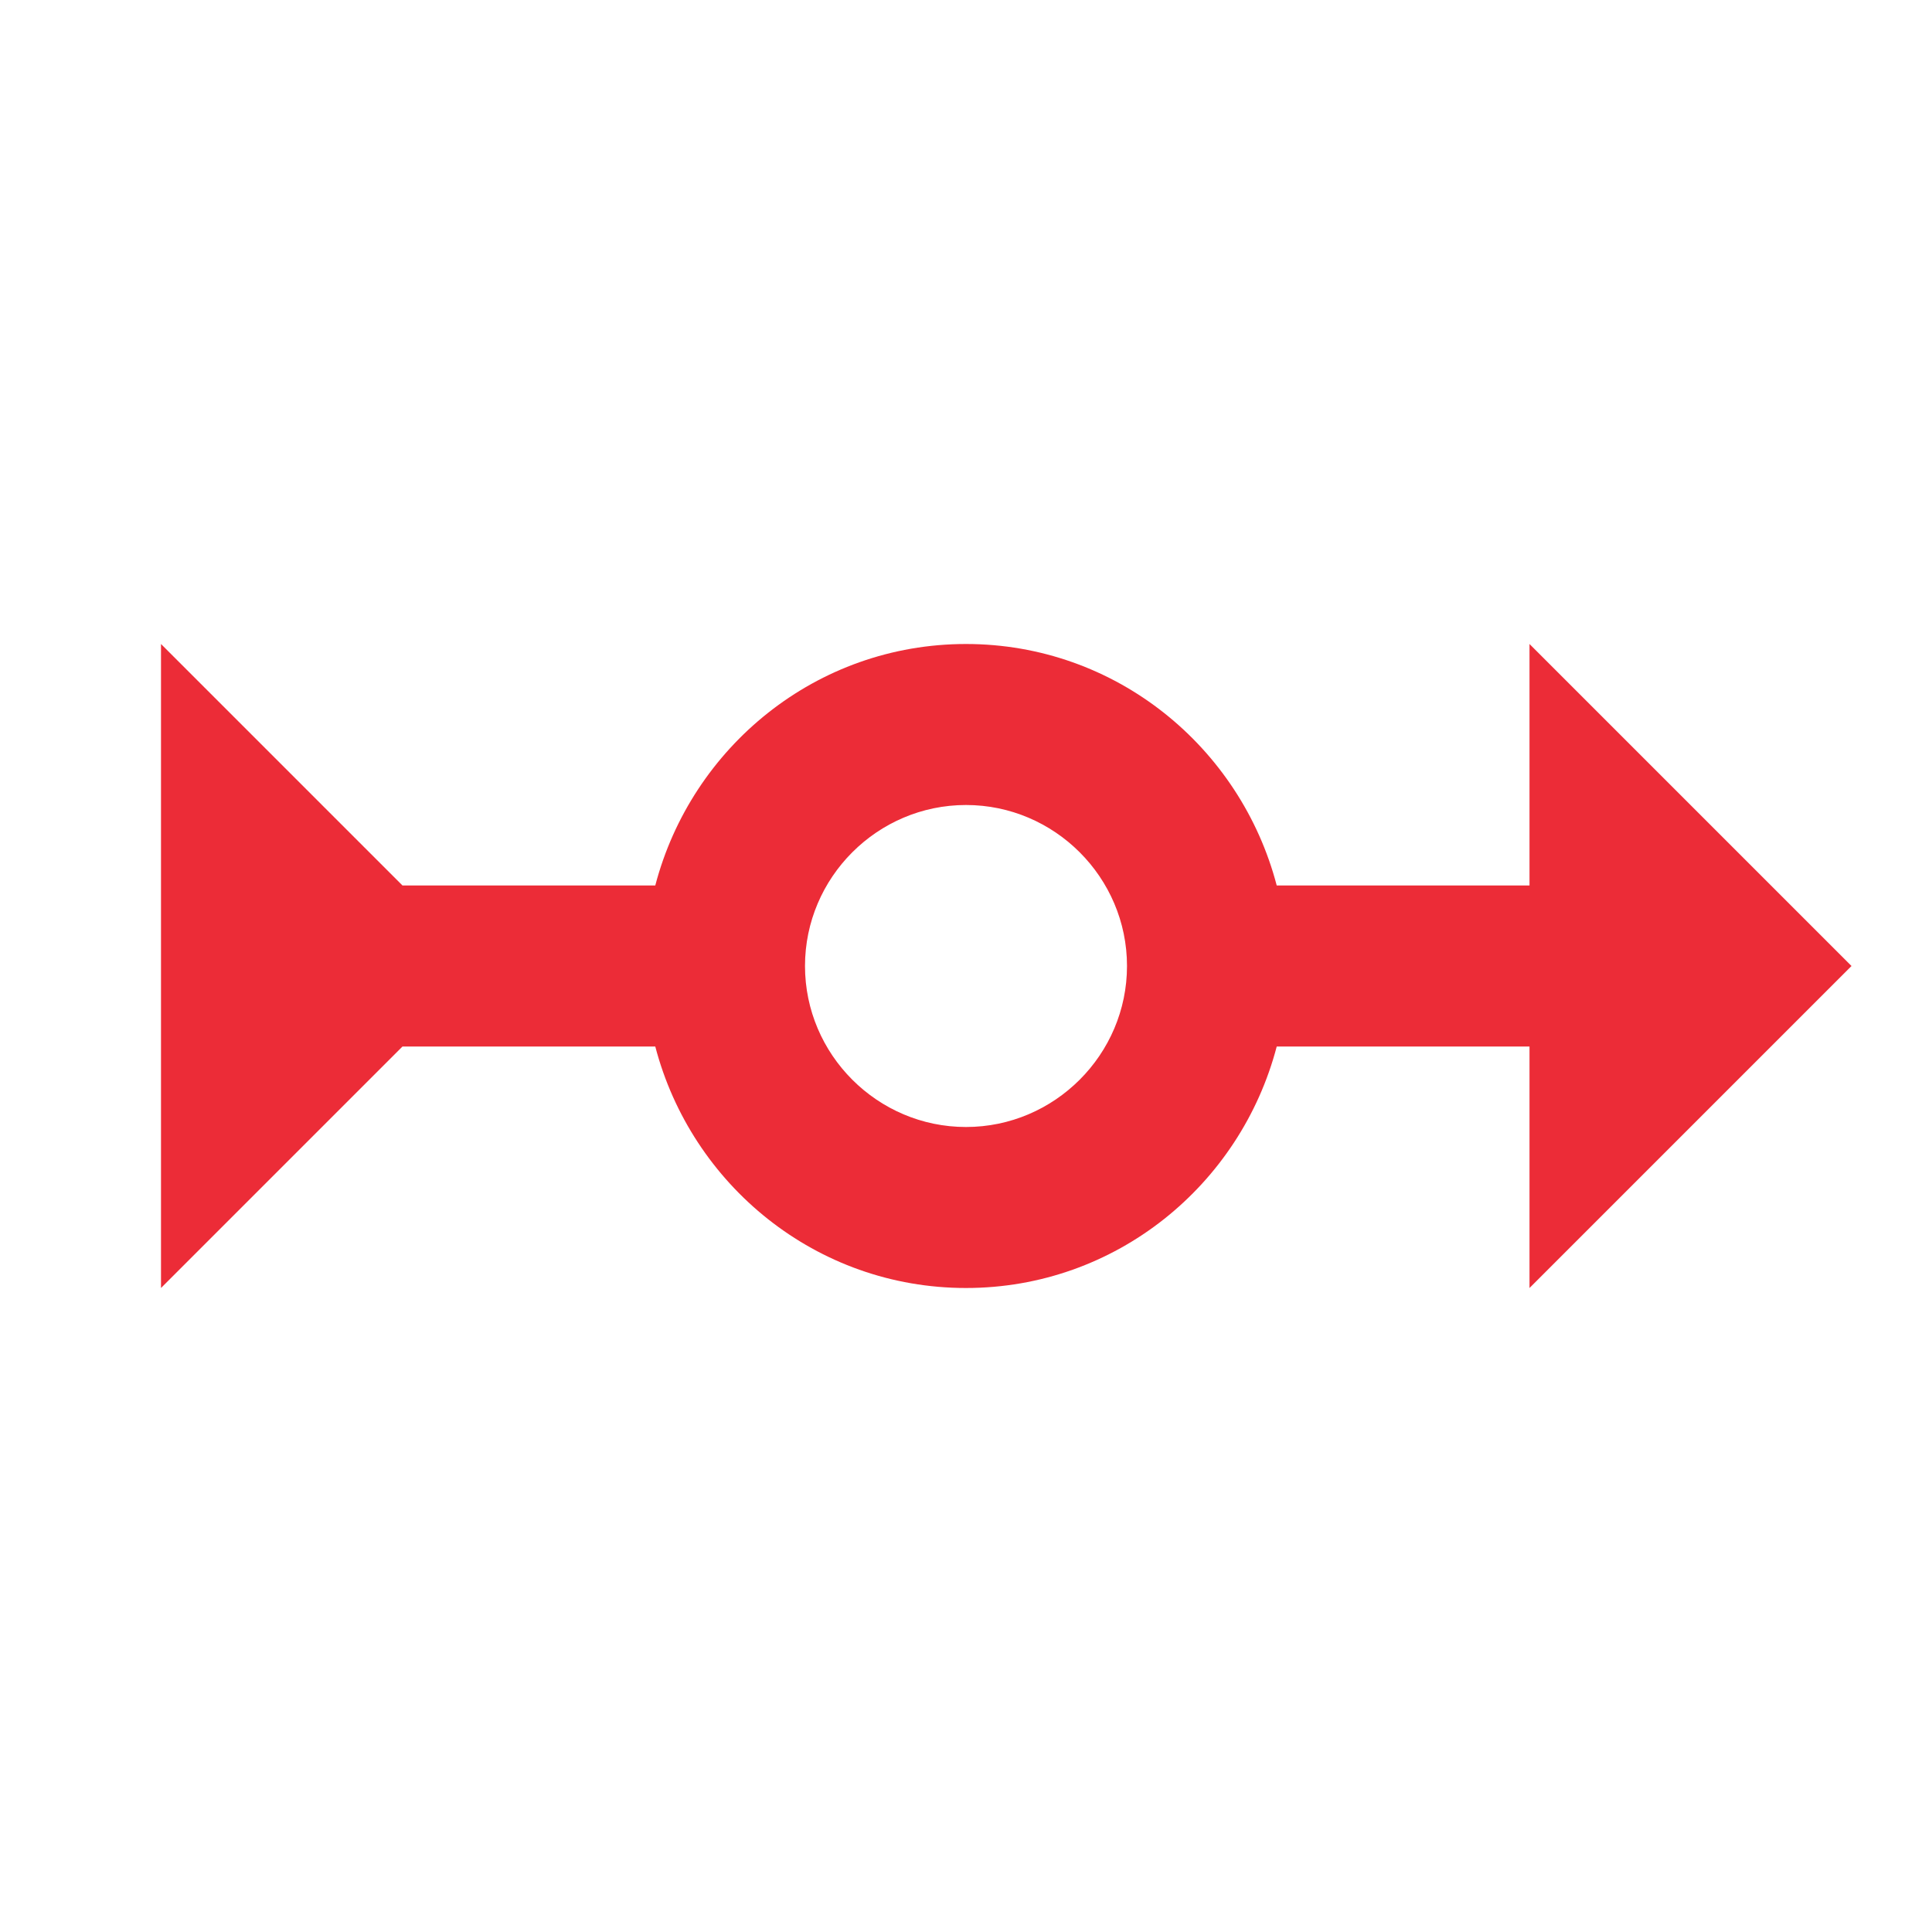
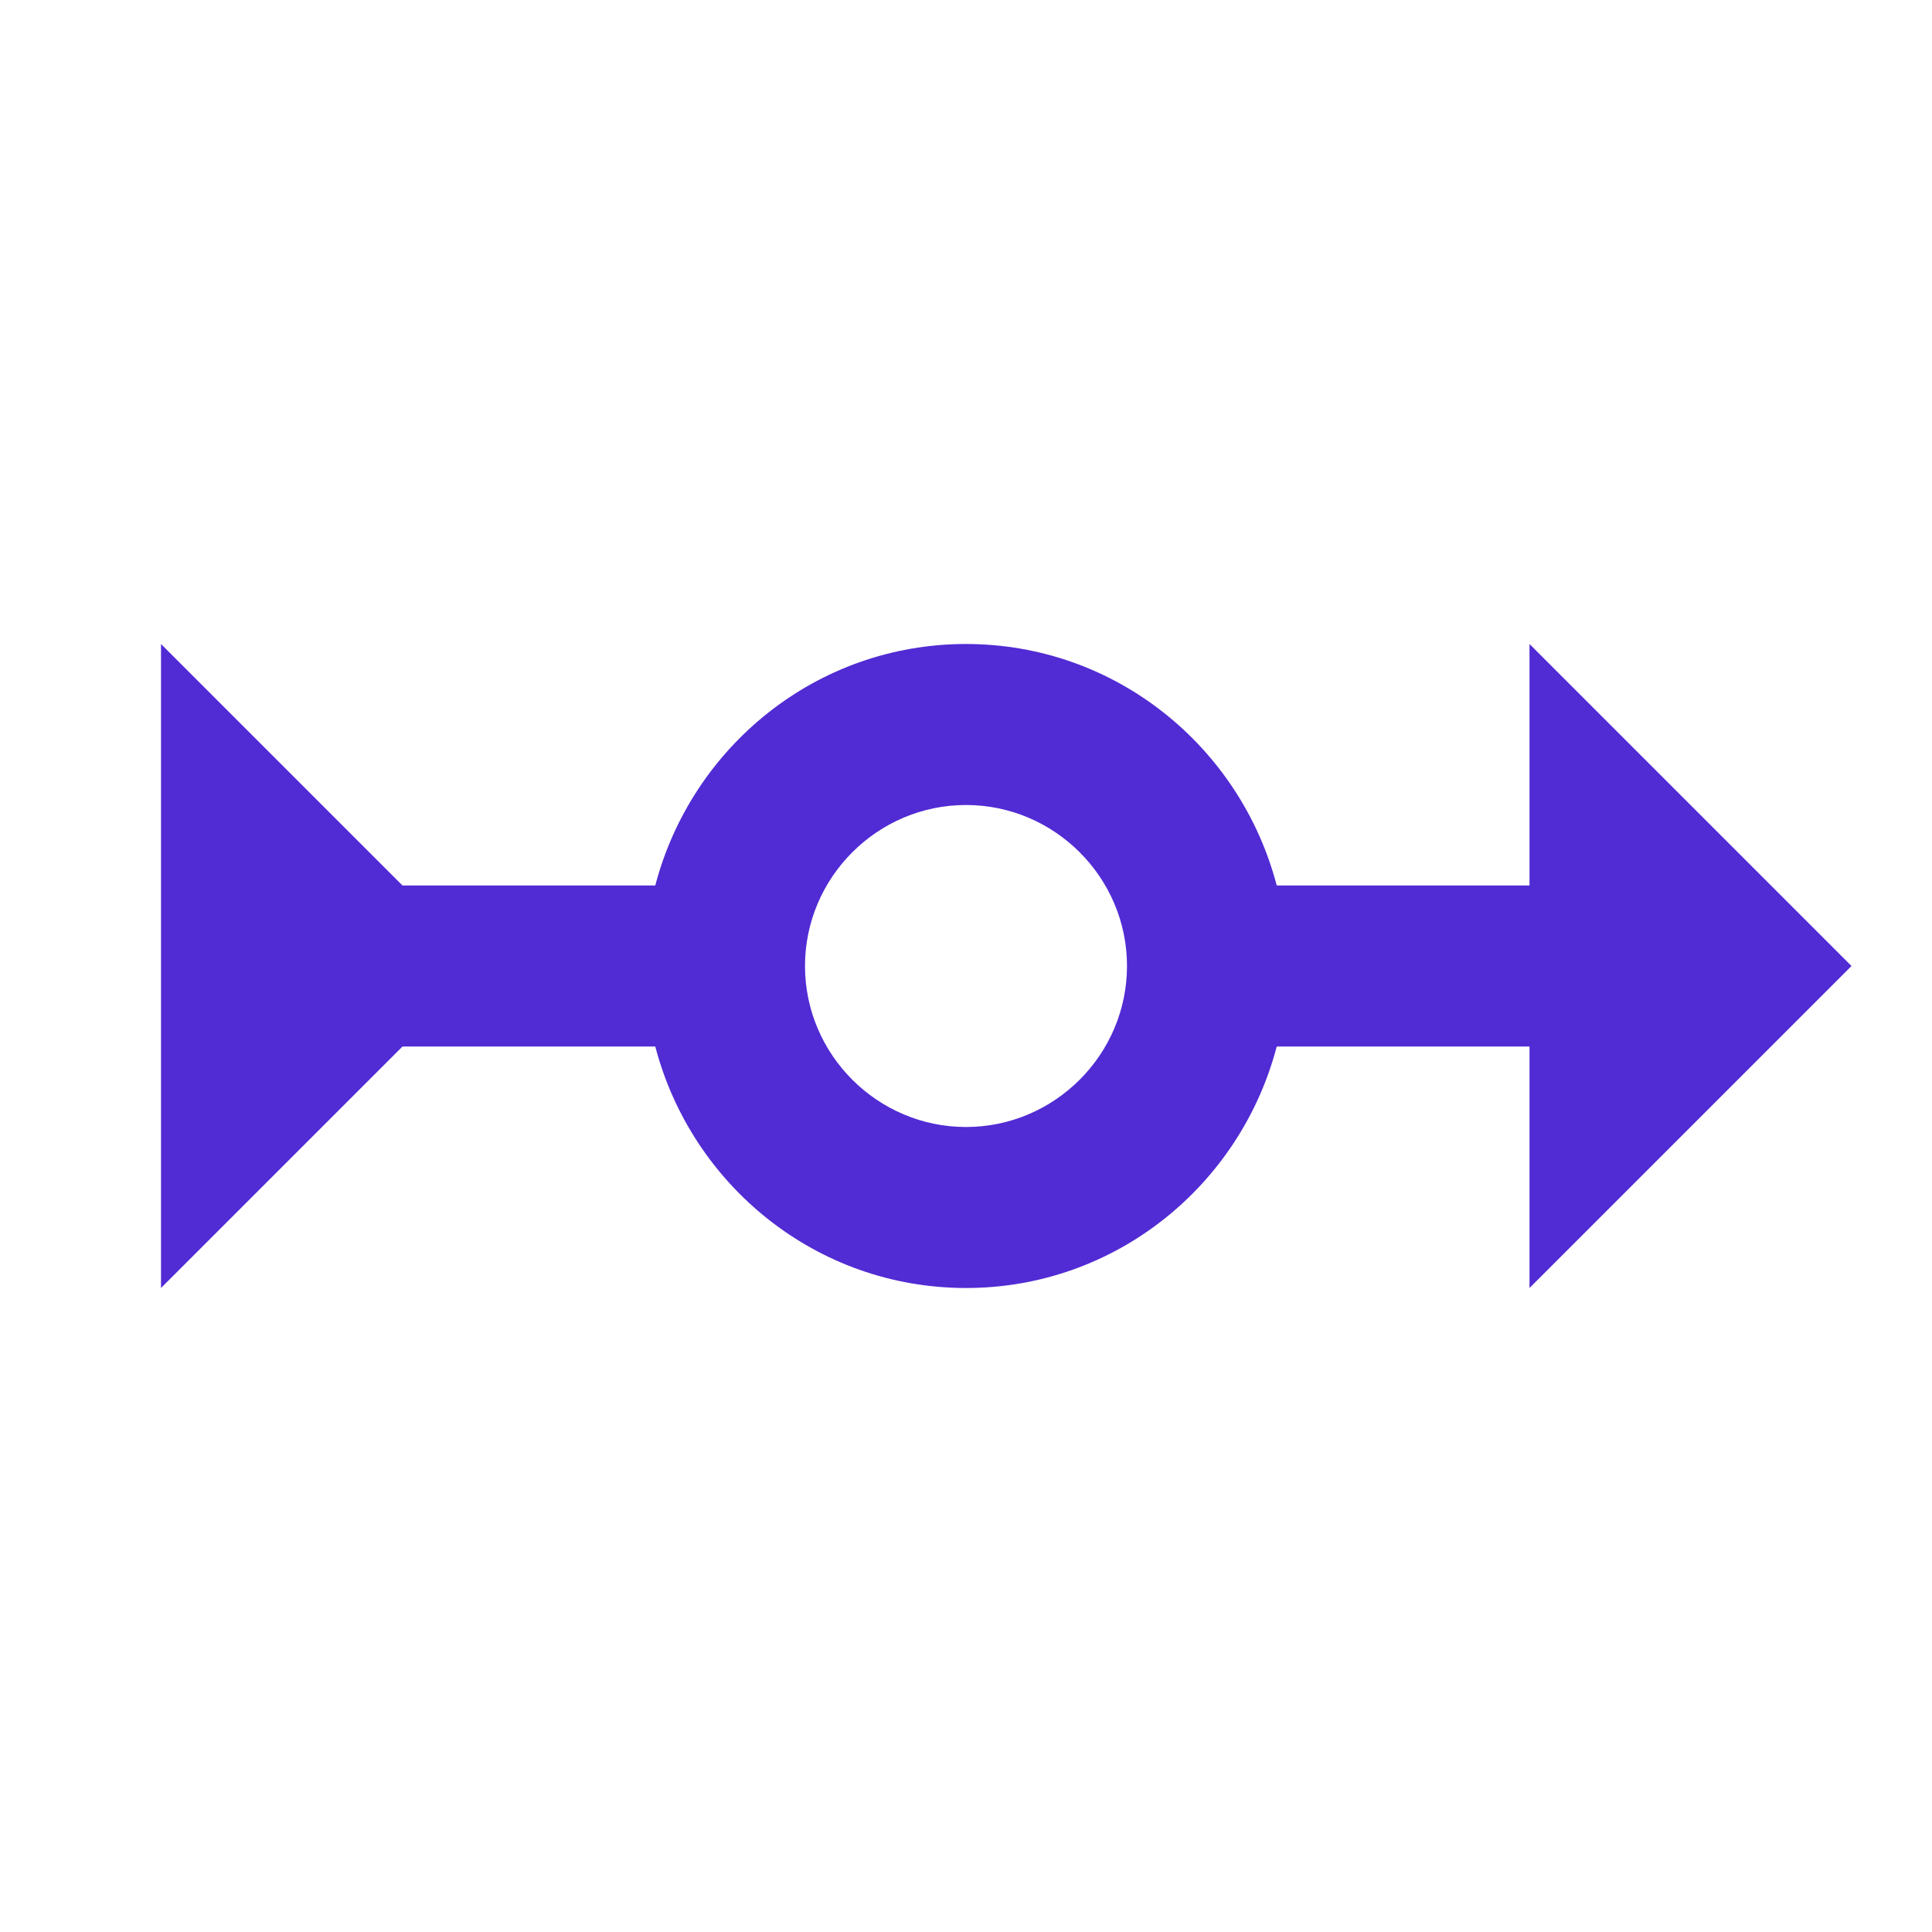
<svg xmlns="http://www.w3.org/2000/svg" width="512" height="512" viewBox="0 0 24 24">
-   <path fill="#ec2c37" d="m23 12l-4-4v3h-3.14c-.45-1.72-2-3-3.86-3s-3.41 1.28-3.86 3H5L2 8v8l3-3h3.14c.45 1.72 2 3 3.86 3s3.41-1.28 3.86-3H19v3l4-4m-11 2c-1.1 0-2-.9-2-2s.9-2 2-2s2 .9 2 2s-.9 2-2 2Z" />
+   <path fill="#512bd4" d="m23 12l-4-4v3h-3.14c-.45-1.72-2-3-3.86-3s-3.41 1.28-3.86 3H5L2 8v8l3-3h3.14c.45 1.72 2 3 3.86 3s3.41-1.28 3.86-3H19v3l4-4m-11 2c-1.1 0-2-.9-2-2s.9-2 2-2s2 .9 2 2s-.9 2-2 2Z" />
</svg>
